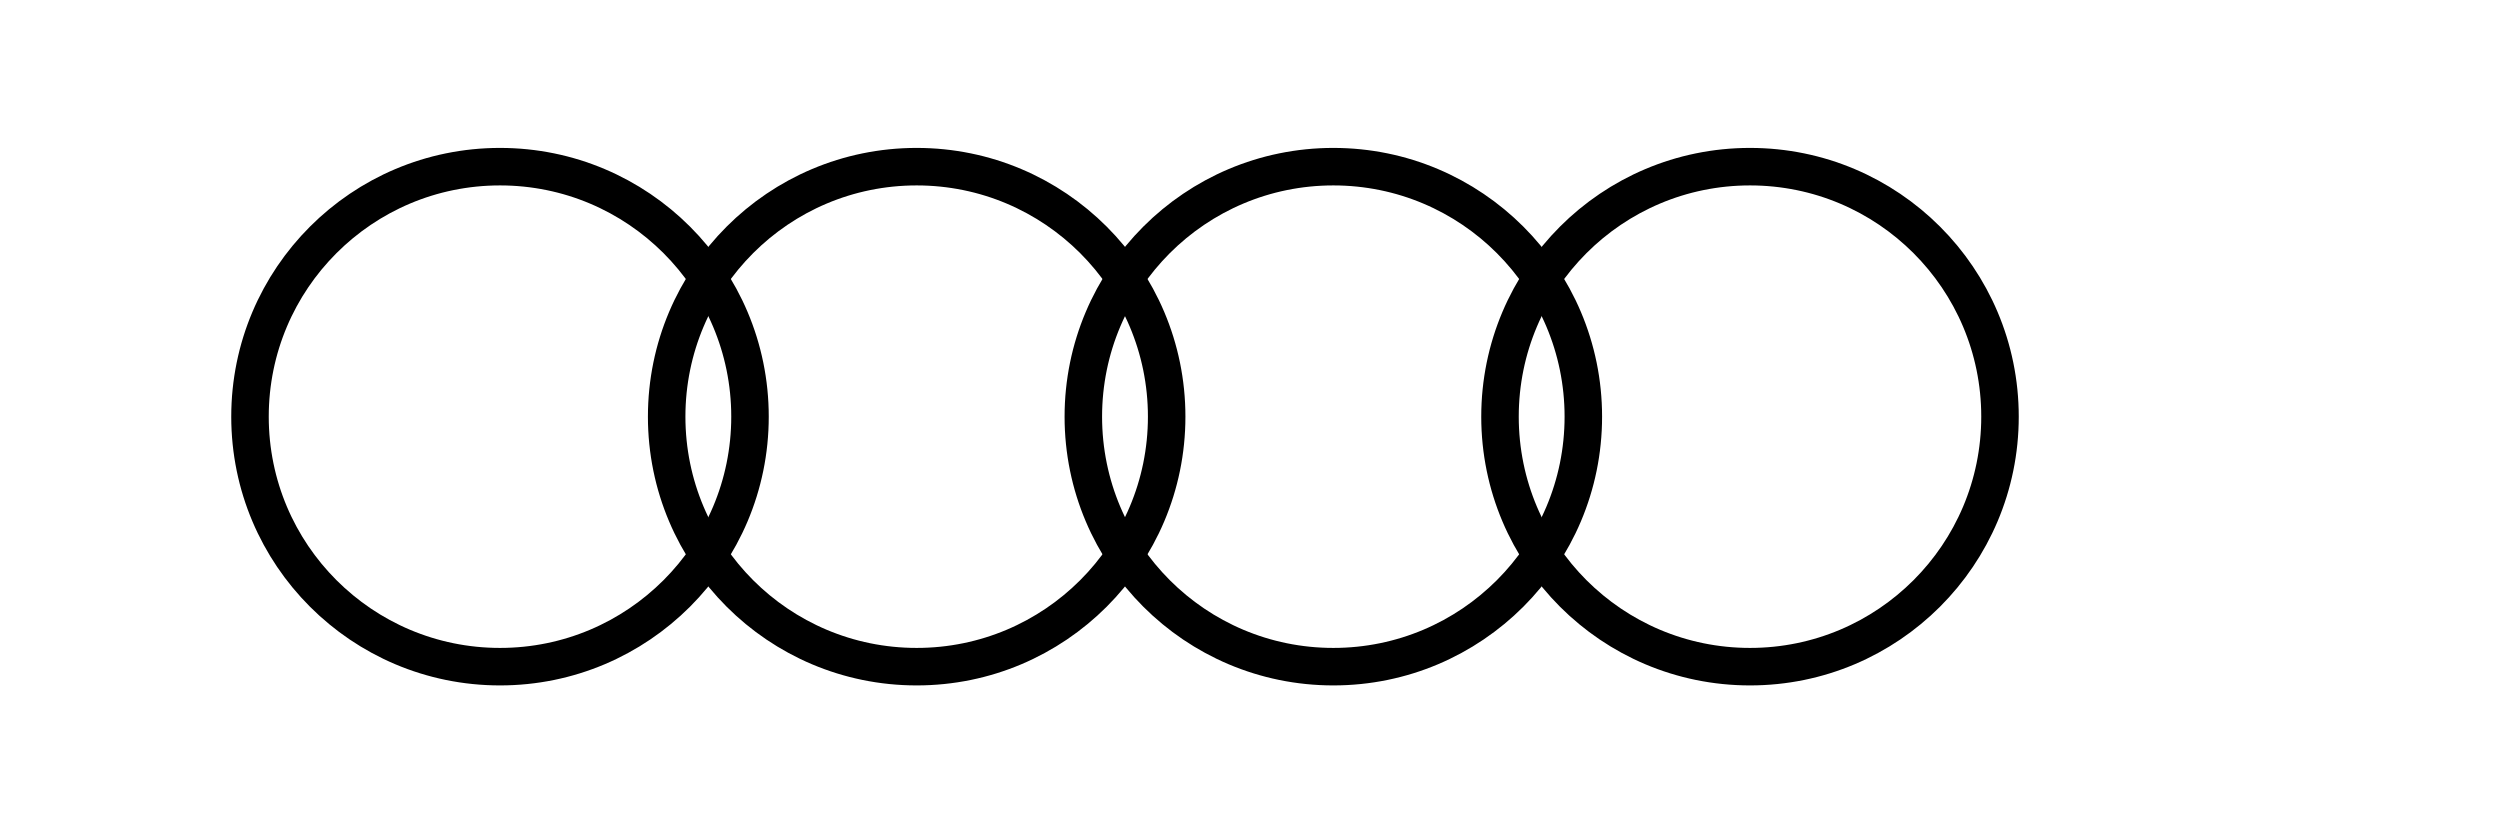
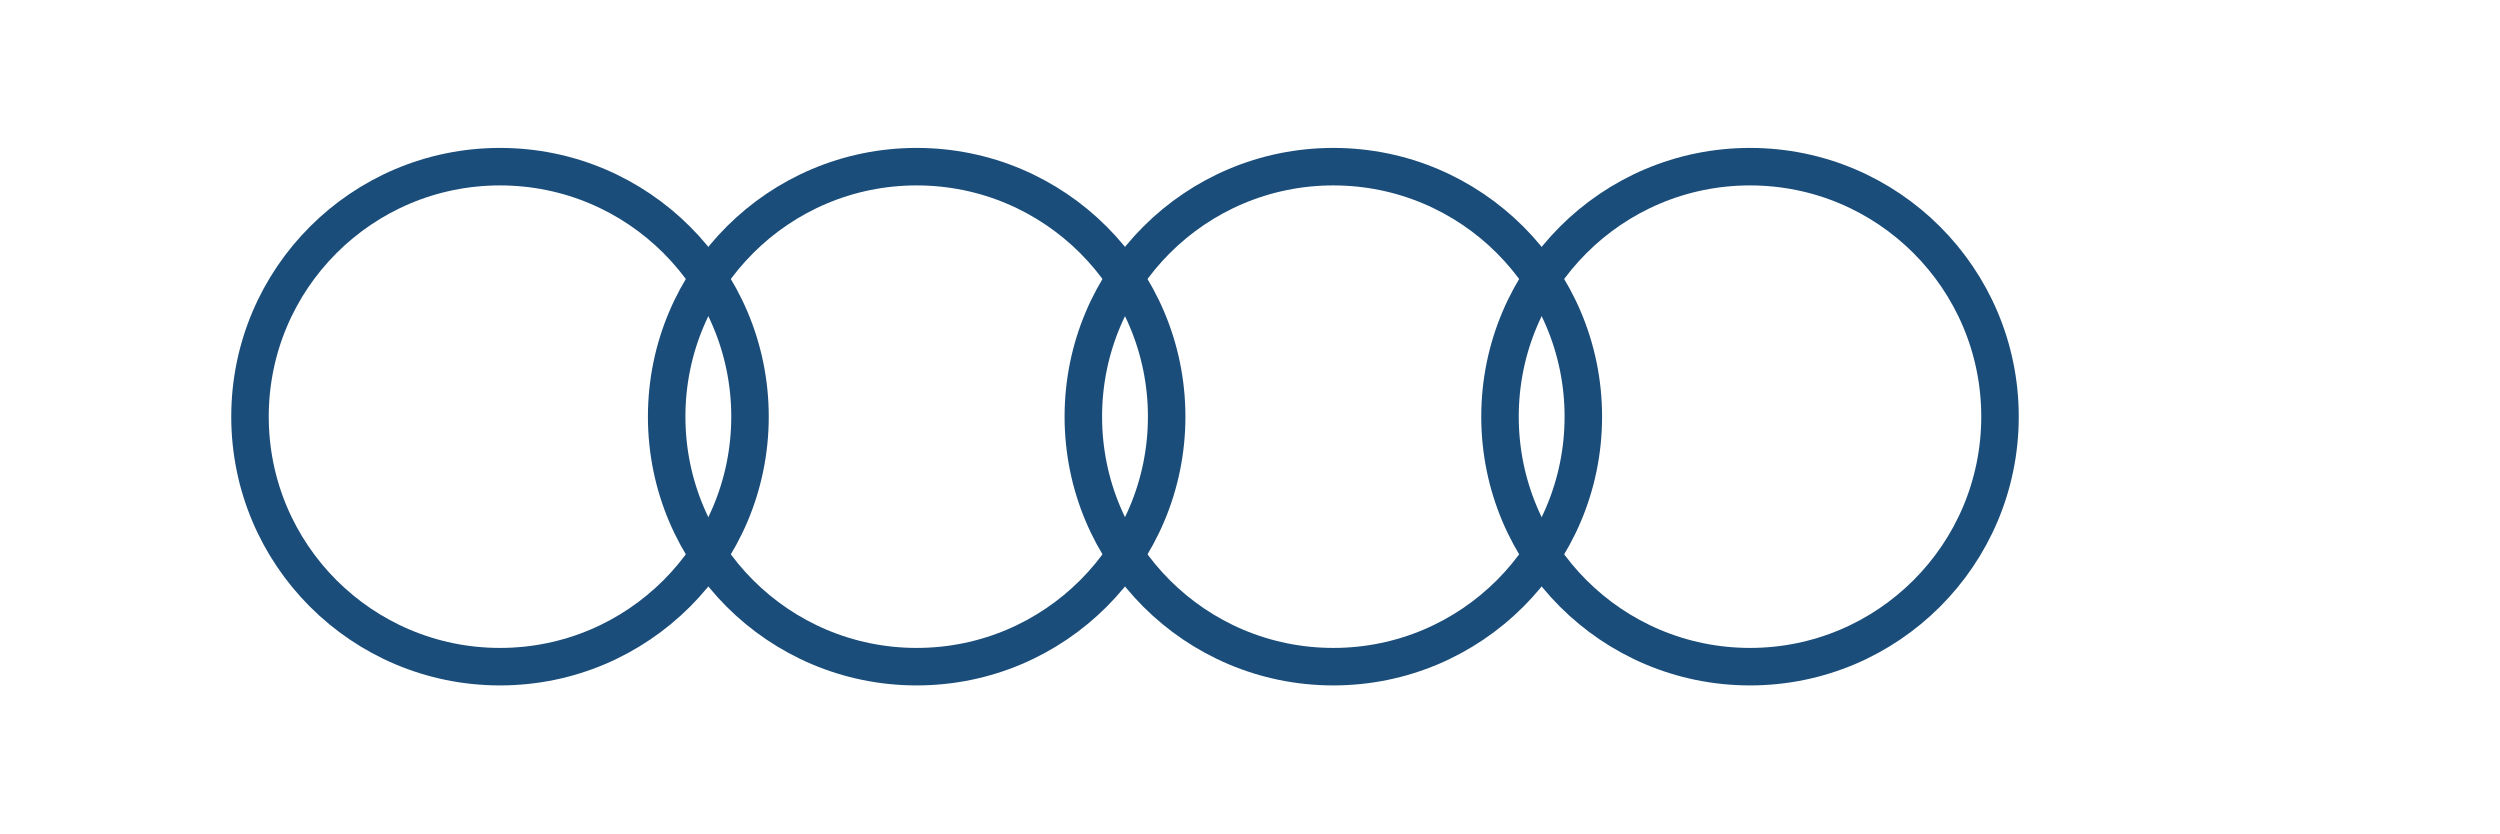
<svg xmlns="http://www.w3.org/2000/svg" viewBox="0 0 120 40" fill="none">
-   <circle cx="24" cy="20" r="12" stroke="#000000" stroke-width="1.8" fill="none" />
-   <circle cx="44" cy="20" r="12" stroke="#000000" stroke-width="1.8" fill="none" />
-   <circle cx="64" cy="20" r="12" stroke="#000000" stroke-width="1.8" fill="none" />
-   <circle cx="84" cy="20" r="12" stroke="#000000" stroke-width="1.8" fill="none" />
+   <circle cx="24" cy="20" r="12" stroke="#1b4d7a" stroke-width="1.8" fill="none" />
+   <circle cx="44" cy="20" r="12" stroke="#1b4d7a" stroke-width="1.8" fill="none" />
+   <circle cx="64" cy="20" r="12" stroke="#1b4d7a" stroke-width="1.8" fill="none" />
+   <circle cx="84" cy="20" r="12" stroke="#1b4d7a" stroke-width="1.8" fill="none" />
</svg>
